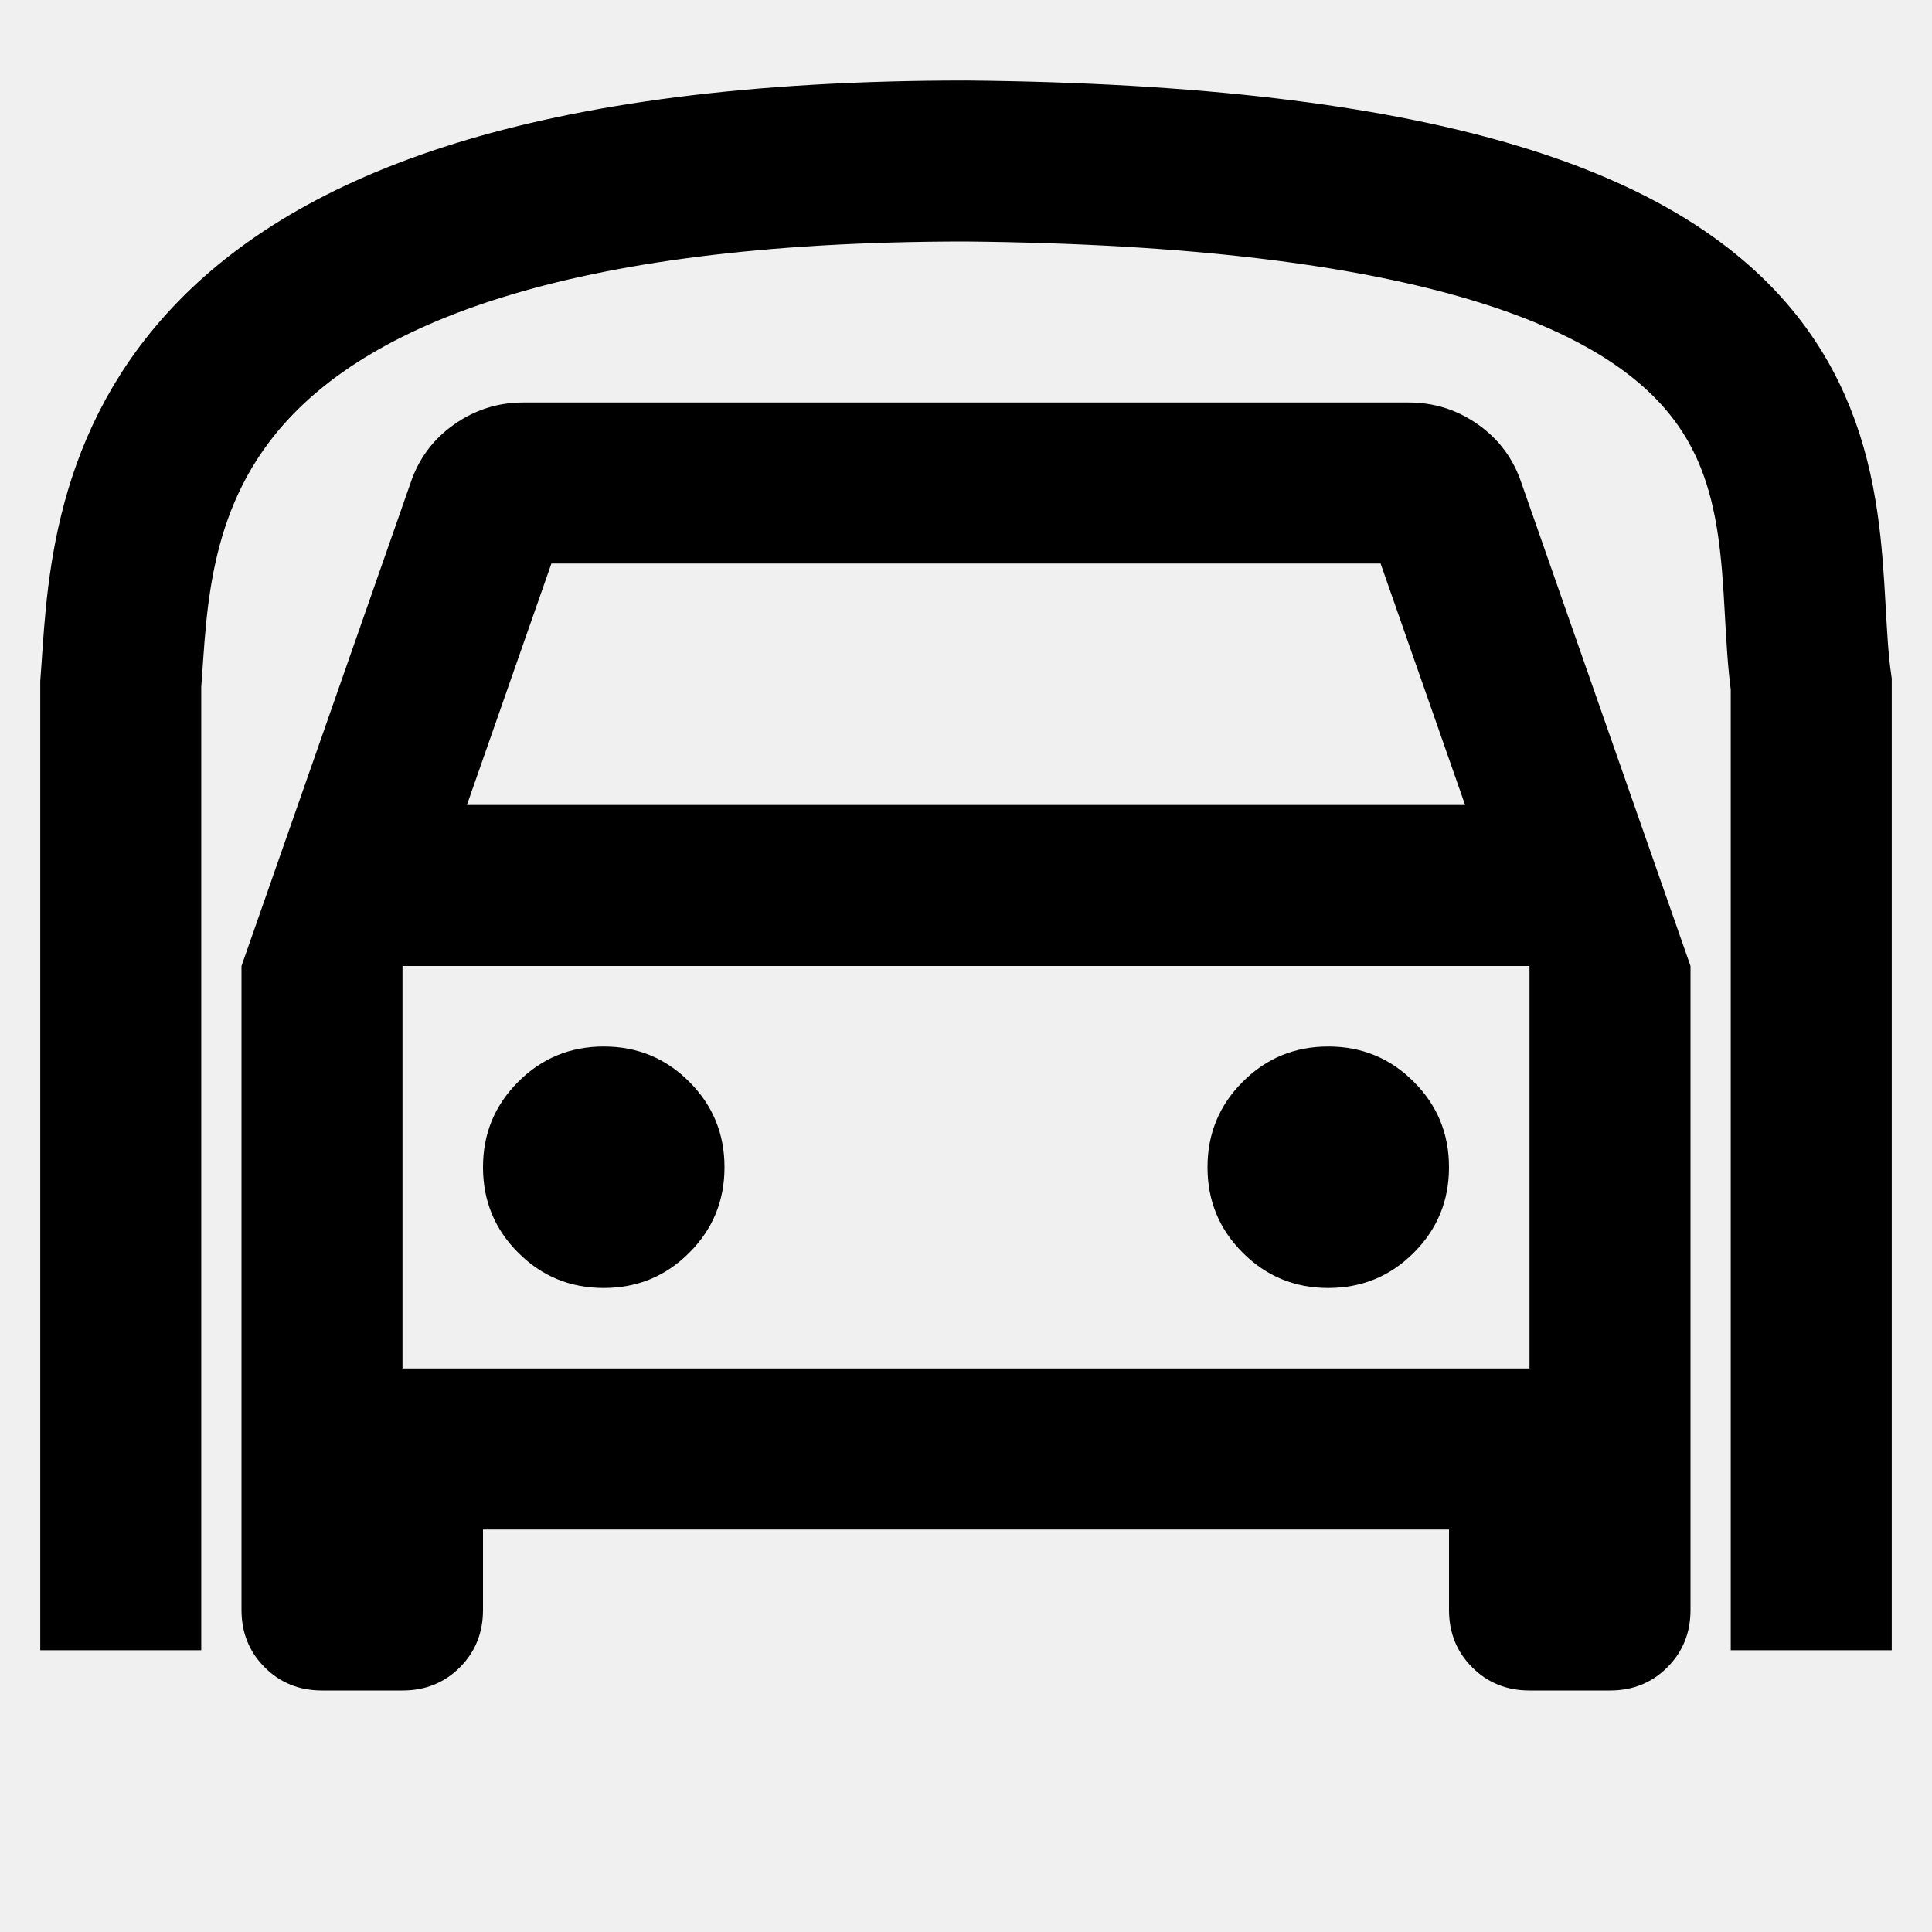
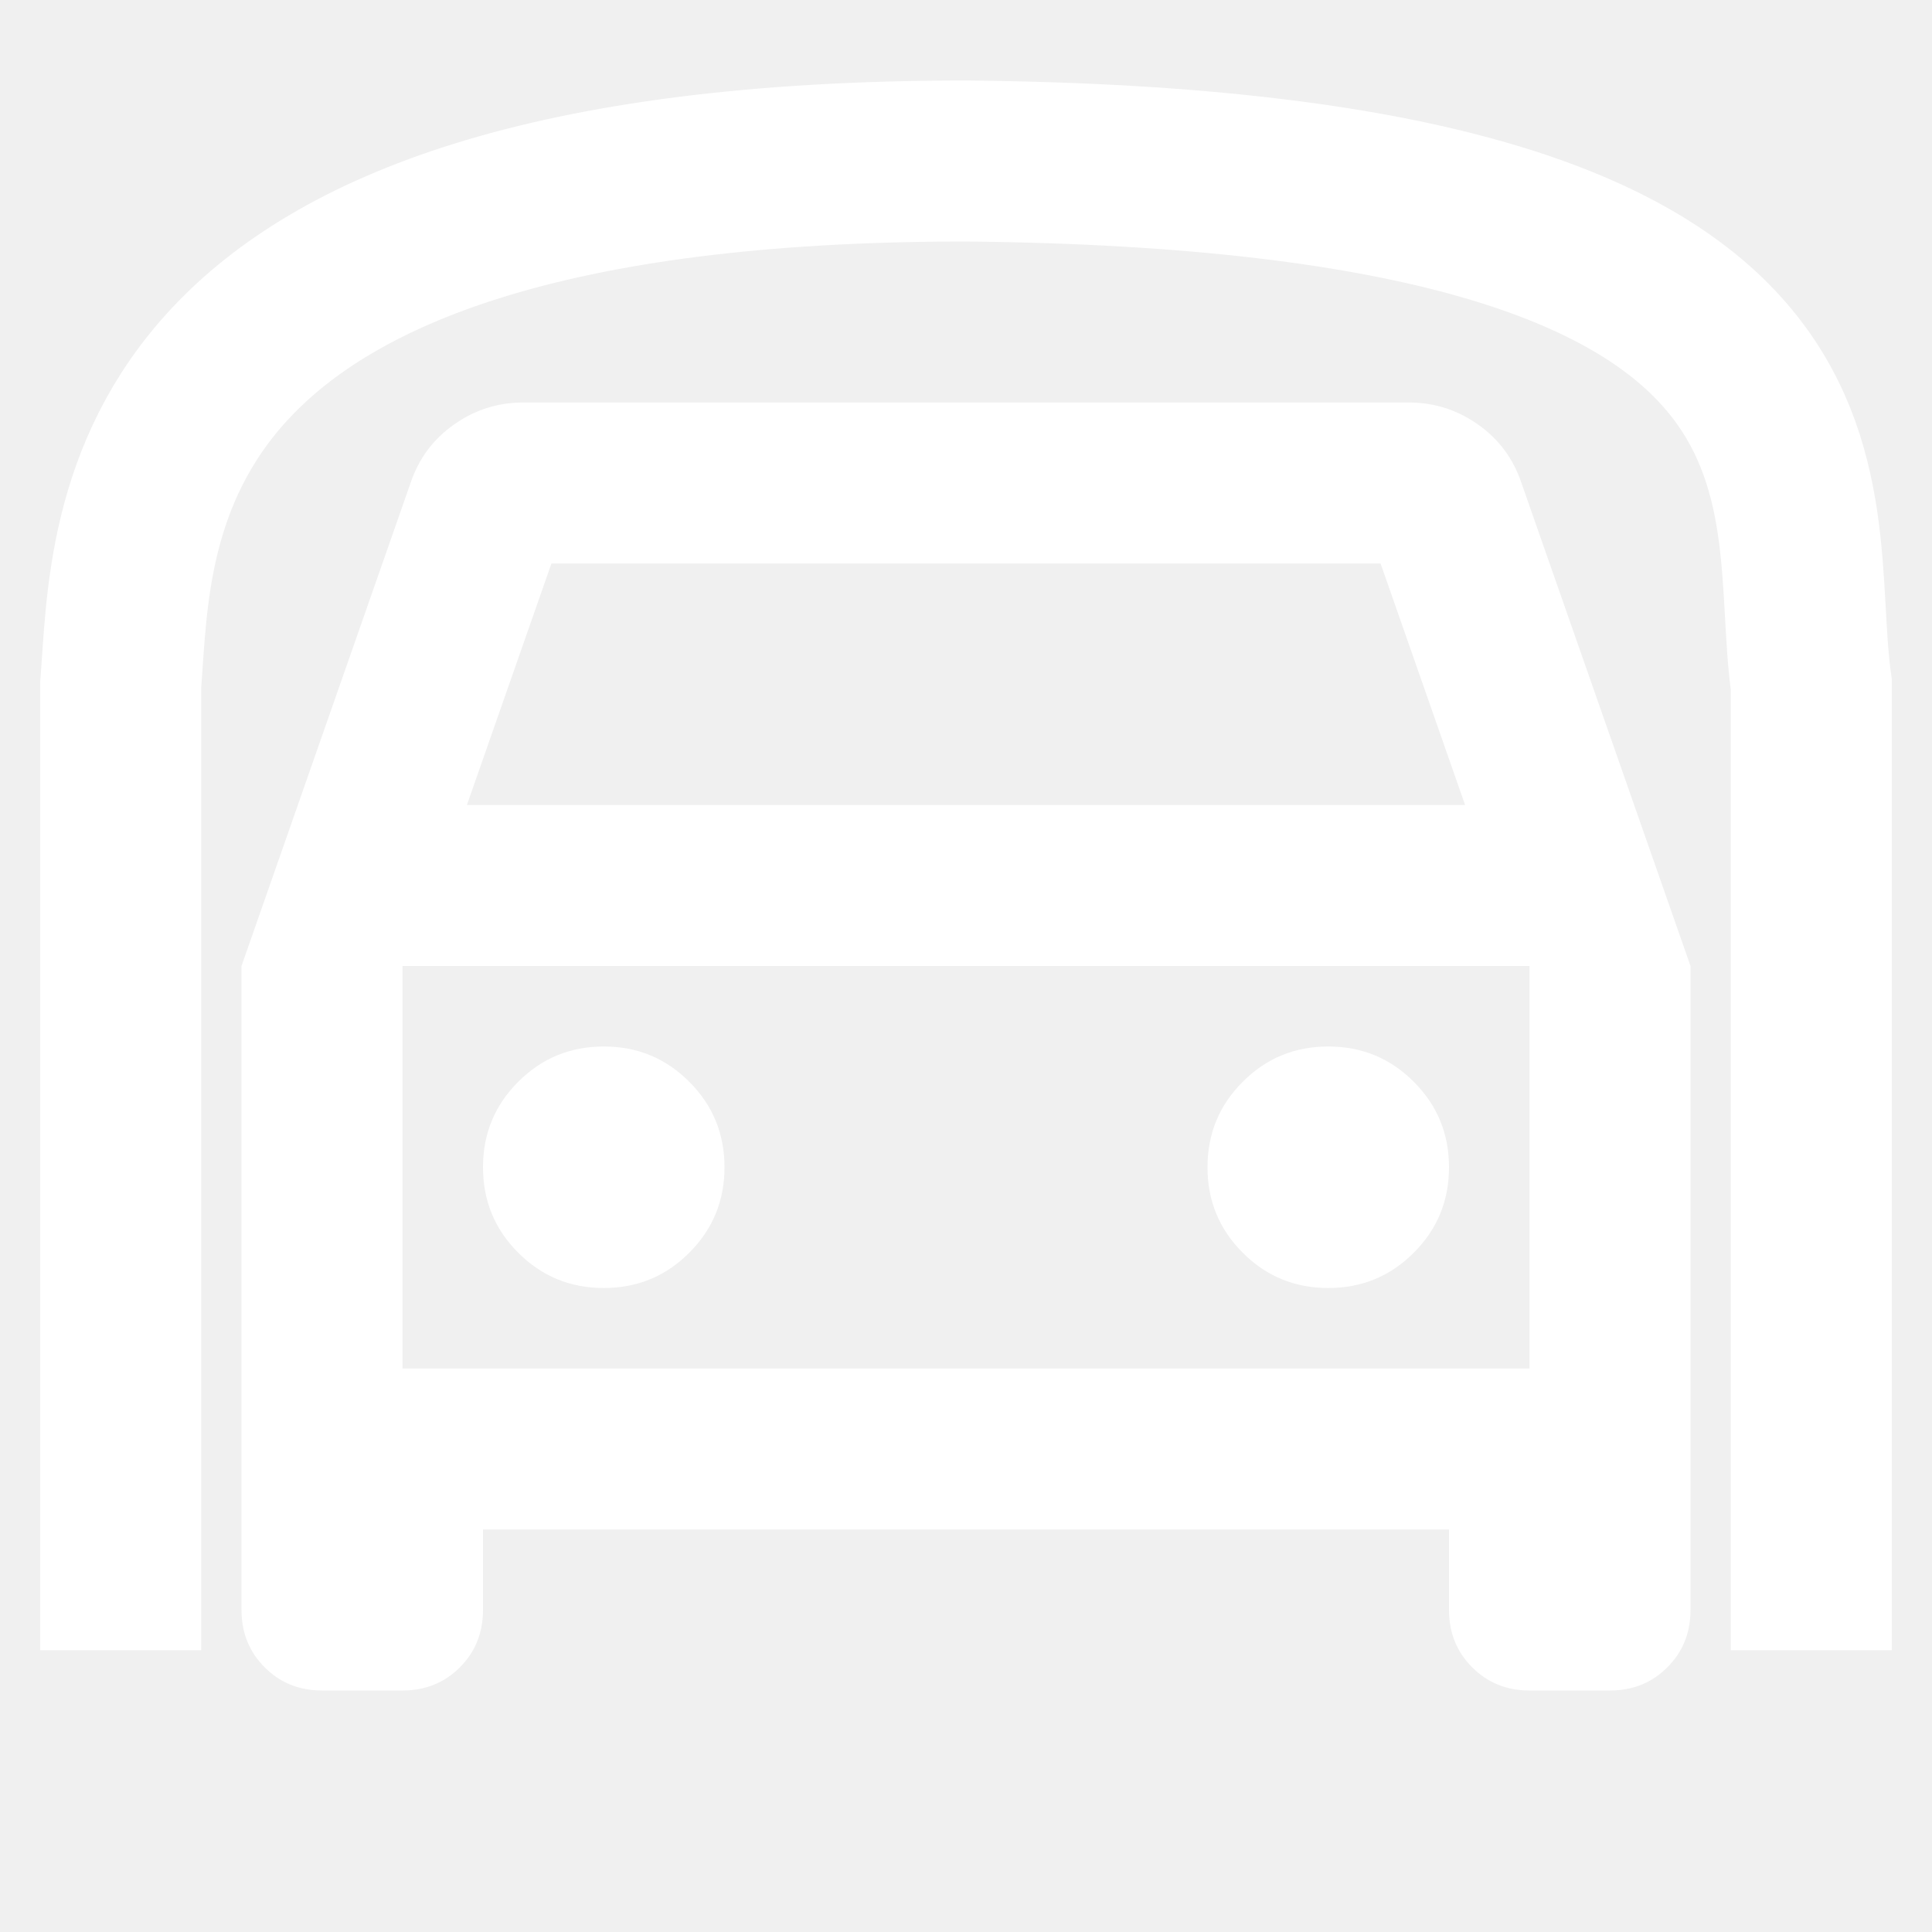
<svg xmlns="http://www.w3.org/2000/svg" width="24" height="24" viewBox="0 0 24 24" fill="none">
-   <path d="M6 19V20C6 20.283 5.904 20.521 5.713 20.712C5.521 20.904 5.283 21 5 21H4C3.717 21 3.479 20.904 3.288 20.712C3.096 20.521 3 20.283 3 20V12L5.1 6C5.2 5.7 5.379 5.458 5.638 5.275C5.896 5.092 6.183 5 6.5 5H17.5C17.817 5 18.104 5.092 18.363 5.275C18.621 5.458 18.8 5.7 18.9 6L21 12V20C21 20.283 20.904 20.521 20.712 20.712C20.521 20.904 20.283 21 20 21H19C18.717 21 18.479 20.904 18.288 20.712C18.096 20.521 18 20.283 18 20V19H6ZM5.8 10H18.2L17.15 7H6.85L5.8 10ZM7.5 16C7.917 16 8.271 15.854 8.562 15.562C8.854 15.271 9 14.917 9 14.5C9 14.083 8.854 13.729 8.562 13.438C8.271 13.146 7.917 13 7.5 13C7.083 13 6.729 13.146 6.438 13.438C6.146 13.729 6 14.083 6 14.5C6 14.917 6.146 15.271 6.438 15.562C6.729 15.854 7.083 16 7.5 16ZM16.5 16C16.917 16 17.271 15.854 17.562 15.562C17.854 15.271 18 14.917 18 14.5C18 14.083 17.854 13.729 17.562 13.438C17.271 13.146 16.917 13 16.5 13C16.083 13 15.729 13.146 15.438 13.438C15.146 13.729 15 14.083 15 14.5C15 14.917 15.146 15.271 15.438 15.562C15.729 15.854 16.083 16 16.5 16ZM5 17H19V12H5V17Z" fill="black" />
-   <path d="M1.5 20.5V8.5C1.655 6.512 1.5 2 12 2C23.46 2.11 22.168 6.135 22.5 8.5L22.5 20.5" stroke="black" stroke-width="2" />
+   <path d="M6 19V20C6 20.283 5.904 20.521 5.713 20.712C5.521 20.904 5.283 21 5 21H4C3.717 21 3.479 20.904 3.288 20.712C3.096 20.521 3 20.283 3 20V12L5.1 6C5.2 5.7 5.379 5.458 5.638 5.275C5.896 5.092 6.183 5 6.5 5H17.5C17.817 5 18.104 5.092 18.363 5.275C18.621 5.458 18.8 5.7 18.9 6L21 12V20C21 20.283 20.904 20.521 20.712 20.712C20.521 20.904 20.283 21 20 21H19C18.717 21 18.479 20.904 18.288 20.712C18.096 20.521 18 20.283 18 20V19H6ZM5.8 10H18.2L17.15 7H6.85L5.8 10ZM7.5 16C7.917 16 8.271 15.854 8.562 15.562C8.854 15.271 9 14.917 9 14.5C9 14.083 8.854 13.729 8.562 13.438C8.271 13.146 7.917 13 7.5 13C7.083 13 6.729 13.146 6.438 13.438C6.146 13.729 6 14.083 6 14.5C6 14.917 6.146 15.271 6.438 15.562C6.729 15.854 7.083 16 7.5 16ZM16.5 16C16.917 16 17.271 15.854 17.562 15.562C17.854 15.271 18 14.917 18 14.5C18 14.083 17.854 13.729 17.562 13.438C17.271 13.146 16.917 13 16.5 13C16.083 13 15.729 13.146 15.438 13.438C15.146 13.729 15 14.083 15 14.5C15 14.917 15.146 15.271 15.438 15.562C15.729 15.854 16.083 16 16.5 16ZM5 17H19V12H5V17Z" fill="white" />
+   <path d="M1.5 20.5V8.5C1.655 6.512 1.5 2 12 2C23.46 2.11 22.168 6.135 22.5 8.5L22.5 20.5" stroke="white" stroke-width="2" />
</svg>
